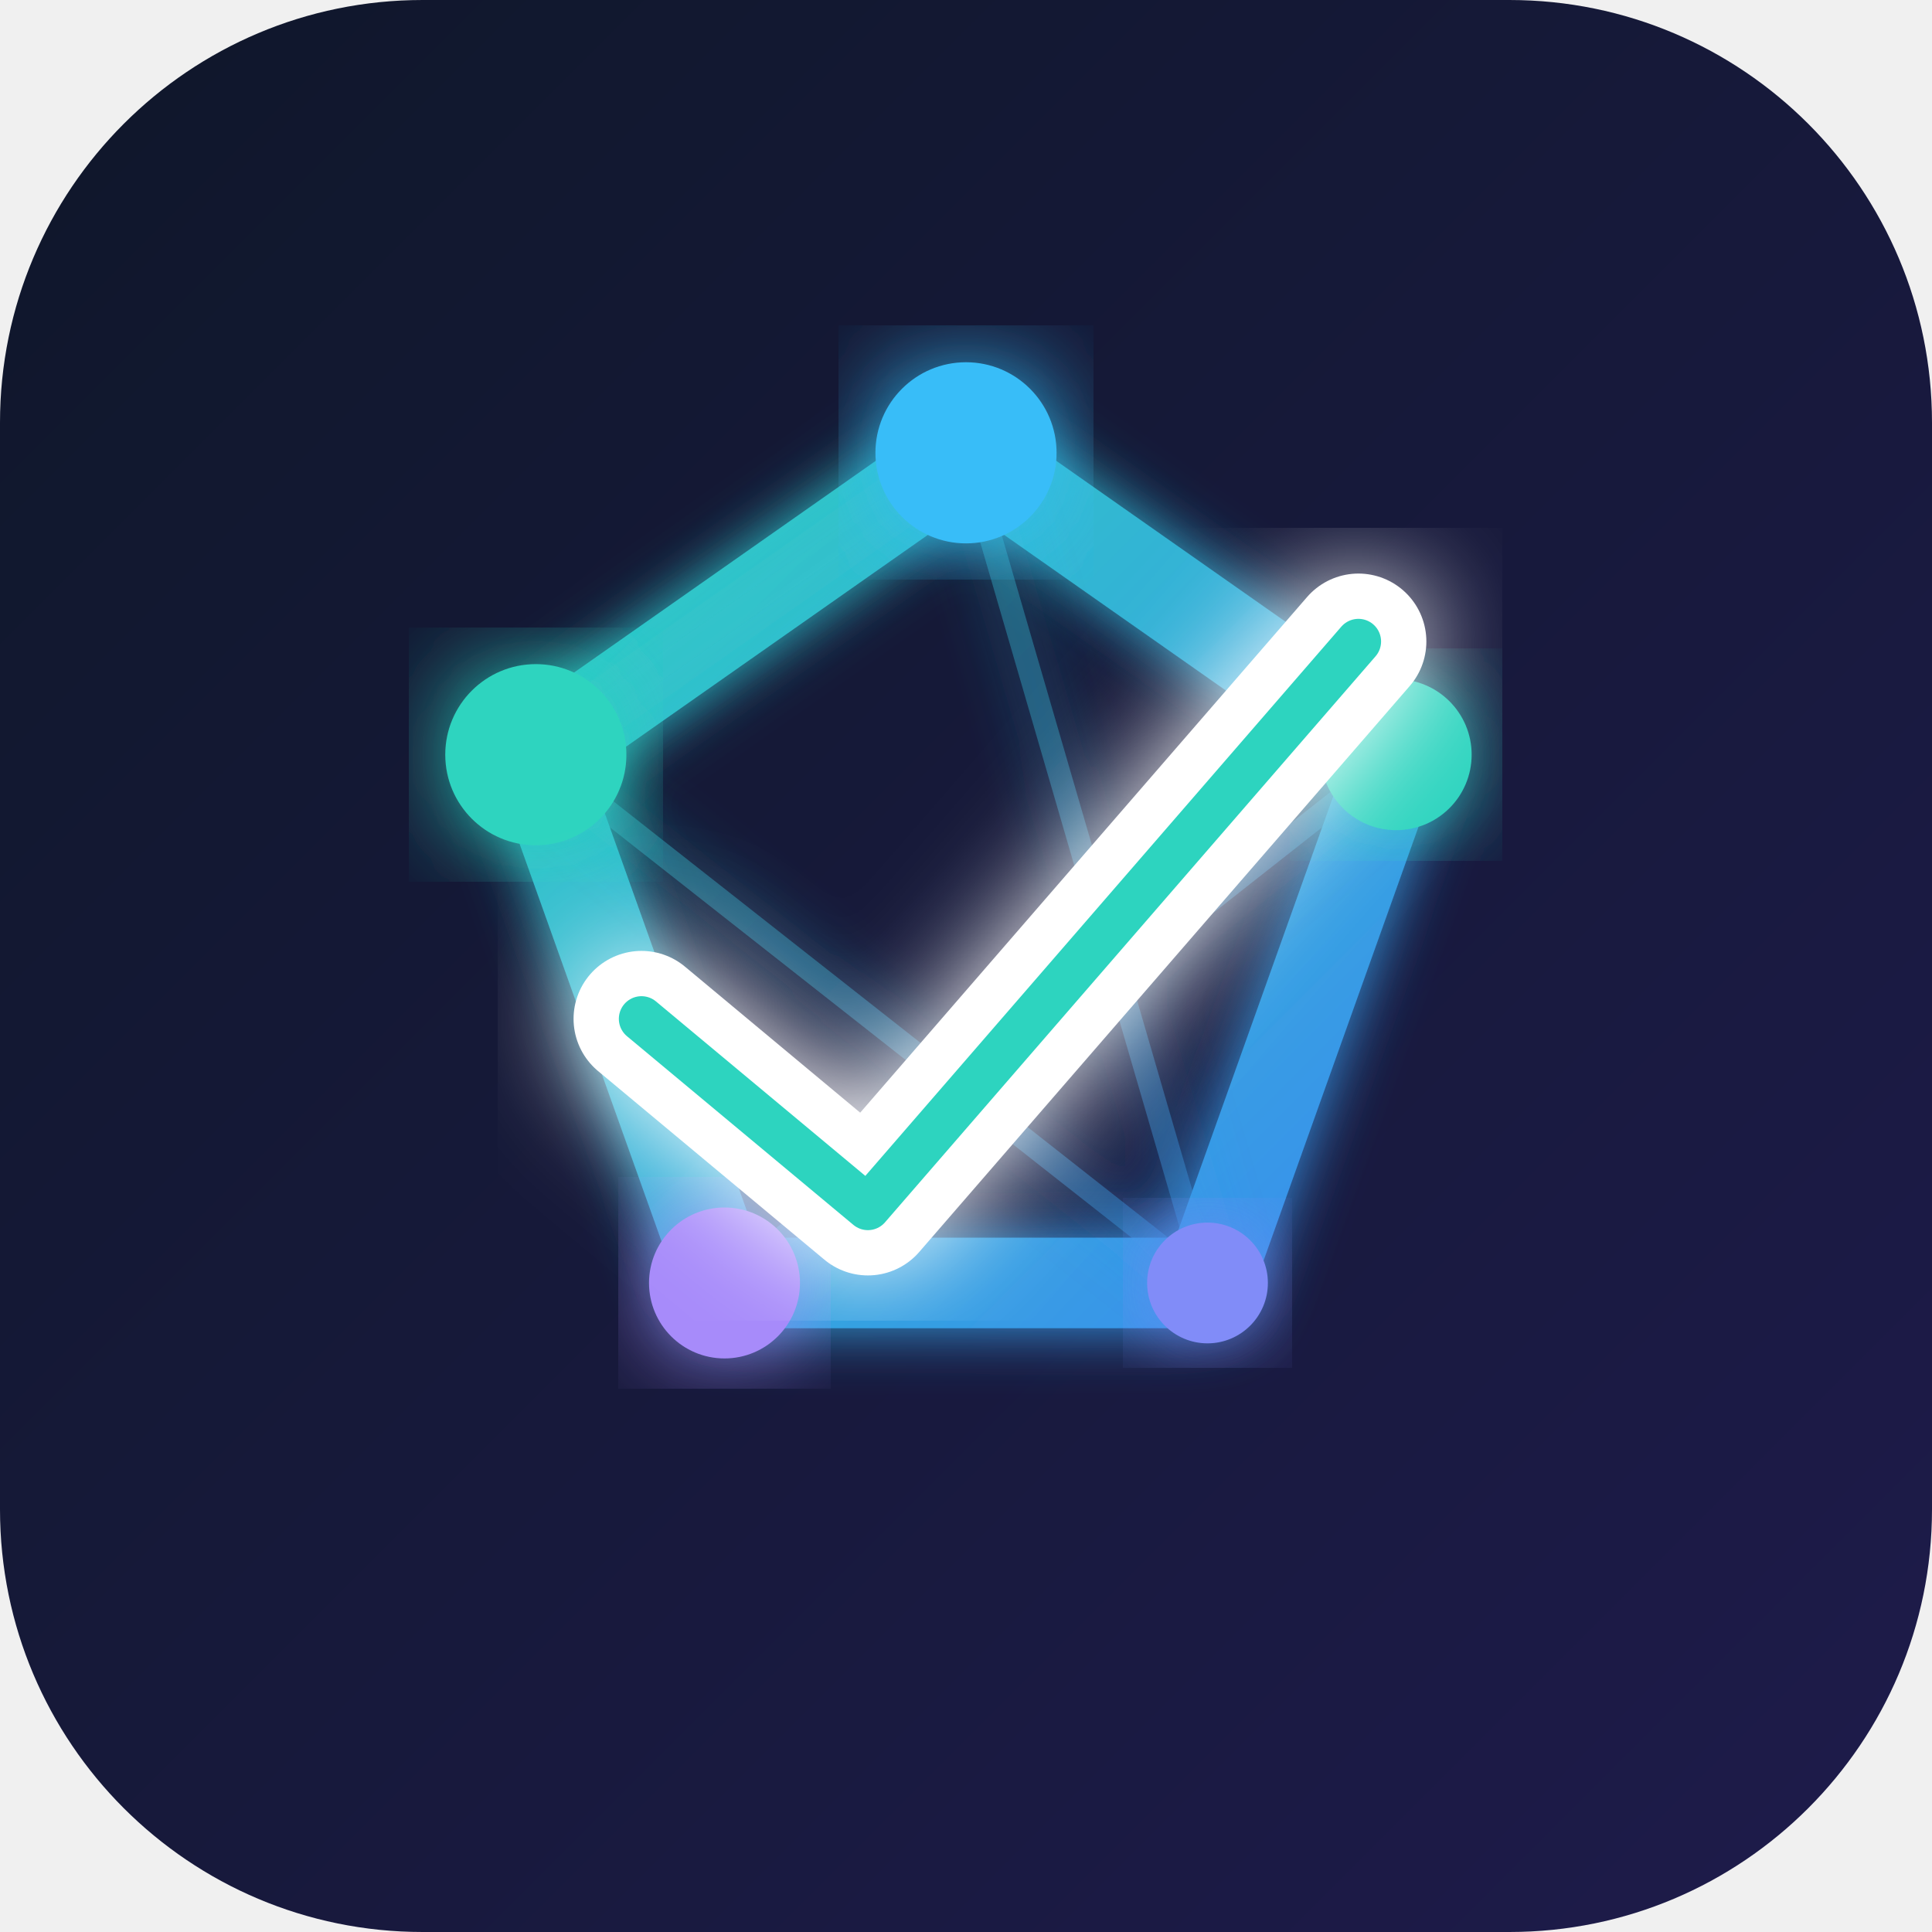
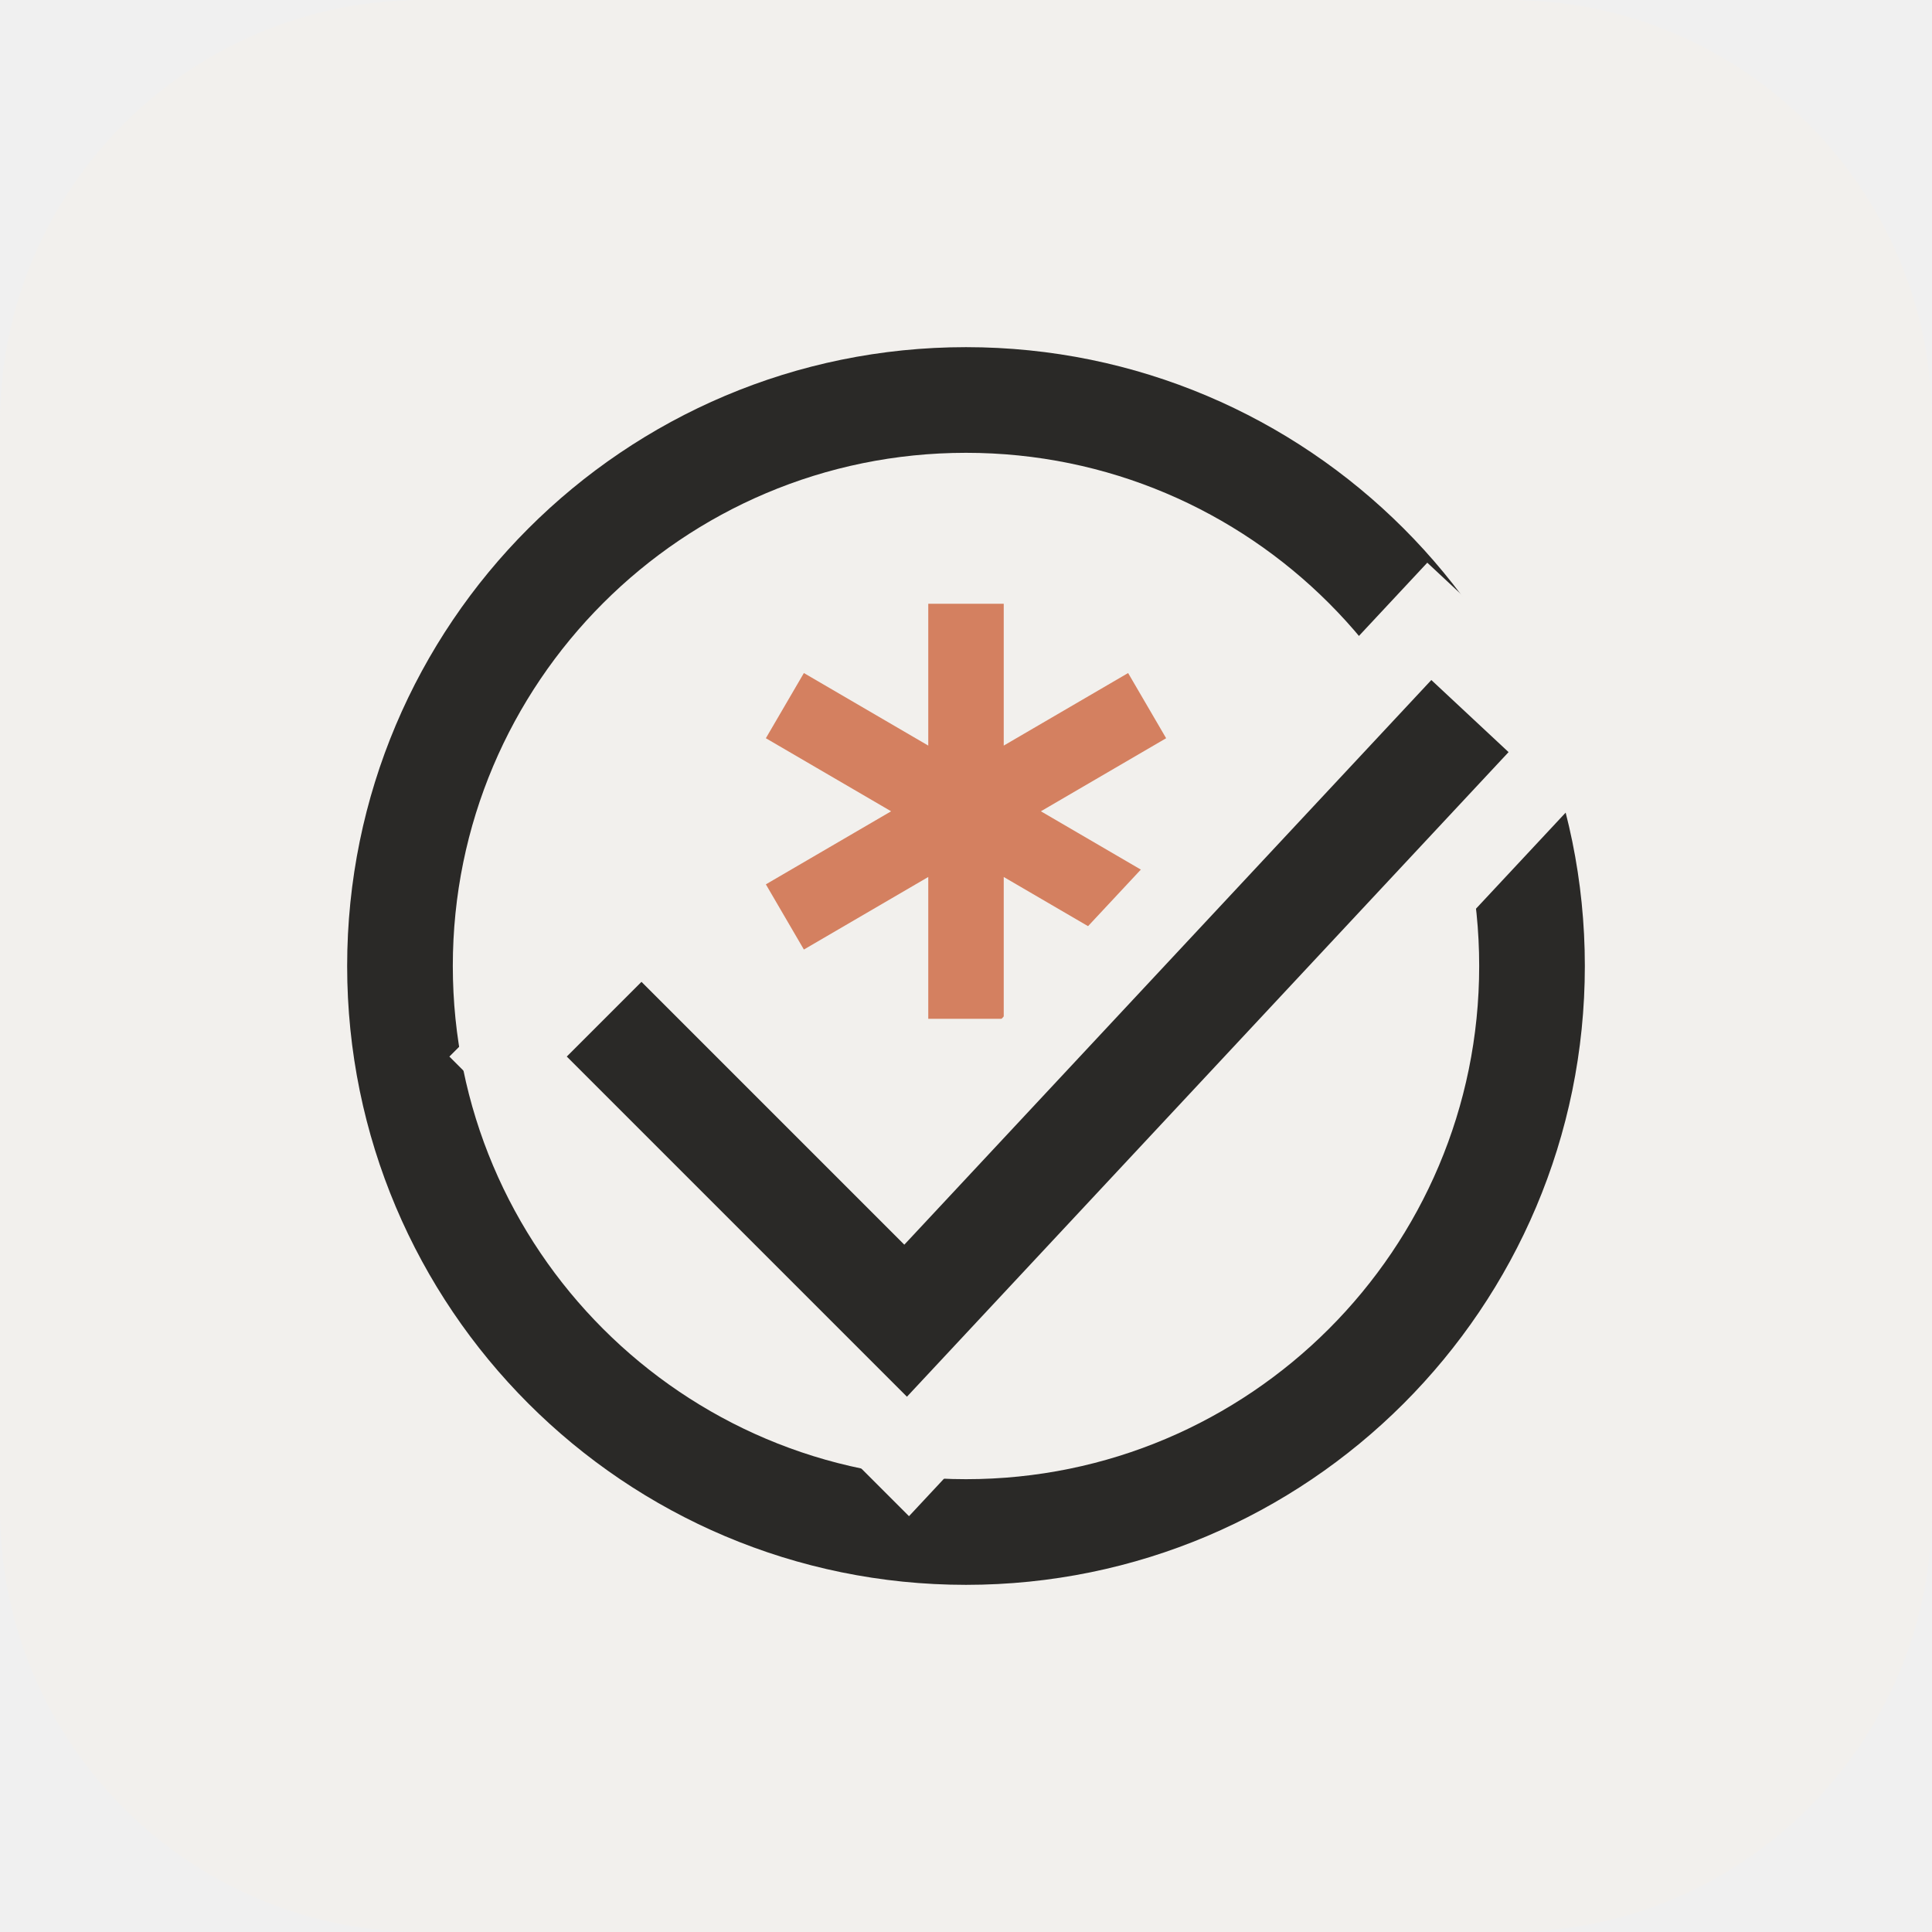
<svg xmlns="http://www.w3.org/2000/svg" width="512" height="512" viewBox="0 0 512 512" fill="none" role="img" aria-labelledby="title desc">
-   <rect width="512" height="512" rx="112" fill="url(#bg-grad)" />
-   <defs>
-     <linearGradient id="bg-grad" x1="0" y1="0" x2="512" y2="512" gradientUnits="userSpaceOnUse">
-       <stop offset="0%" stop-color="#0f172a" />
-       <stop offset="100%" stop-color="#1e1b4b" />
-     </linearGradient>
-     <linearGradient id="icon-grad" x1="120" y1="120" x2="392" y2="392" gradientUnits="userSpaceOnUse">
-       <stop offset="0%" stop-color="#2dd4bf" />
-       <stop offset="100%" stop-color="#3b82f6" />
-     </linearGradient>
-     <filter id="glow" x="-20%" y="-20%" width="140%" height="140%">
-       <feGaussianBlur stdDeviation="8" result="blur" />
-       <feComposite in="SourceGraphic" in2="blur" operator="over" />
-     </filter>
-     <filter id="glow-strong" x="-20%" y="-20%" width="140%" height="140%">
-       <feGaussianBlur stdDeviation="15" result="blur" />
-       <feComposite in="SourceGraphic" in2="blur" operator="over" />
-     </filter>
-   </defs>
-   <path d="M256 120 L370 200 L320 340 L192 340 L142 200 Z" fill="none" stroke="url(#icon-grad)" stroke-width="24" stroke-linejoin="round" filter="url(#glow)" />
-   <path d="M256 120 L320 340 M370 200 L192 340 M142 200 L256 120 M142 200 L320 340 M370 200 L192 340" stroke="url(#icon-grad)" stroke-width="6" stroke-opacity="0.4" filter="url(#glow)" />
-   <circle cx="256" cy="120" r="24" fill="#38bdf8" filter="url(#glow-strong)" />
-   <circle cx="370" cy="200" r="20" fill="#2dd4bf" filter="url(#glow-strong)" />
-   <circle cx="320" cy="340" r="16" fill="#818cf8" filter="url(#glow-strong)" />
-   <circle cx="192" cy="340" r="20" fill="#a78bfa" filter="url(#glow-strong)" />
-   <circle cx="142" cy="200" r="24" fill="#2dd4bf" filter="url(#glow-strong)" />
-   <path d="M170 270 L230 320 L360 170" fill="none" stroke="#ffffff" stroke-width="36" stroke-linecap="round" stroke-linejoin="round" filter="url(#glow-strong)" />
-   <path d="M170 270 L230 320 L360 170" fill="none" stroke="#2dd4bf" stroke-width="12" stroke-linecap="round" stroke-linejoin="round" />
+   <rect width="512" height="512" rx="112" fill="#F2F0ED" />
+   <circle cx="256" cy="256" r="150" fill="none" stroke="#2A2927" stroke-width="28" />
+   <g transform="translate(256 215)">
+     <path d="M 0 -55 L 0 55 M -48 28 L 48 -28 M -48 -28 L 48 28" stroke="#D48060" stroke-width="20" stroke-linecap="butt" />
+   </g>
+   <path d="M170 280 L240 350 L380 200" fill="none" stroke="#F2F0ED" stroke-width="72" stroke-linecap="square" stroke-linejoin="miter" />
+   <path d="M170 280 L240 350 L380 200" fill="none" stroke="#2A2927" stroke-width="28" stroke-linecap="square" stroke-linejoin="miter" />
</svg>
